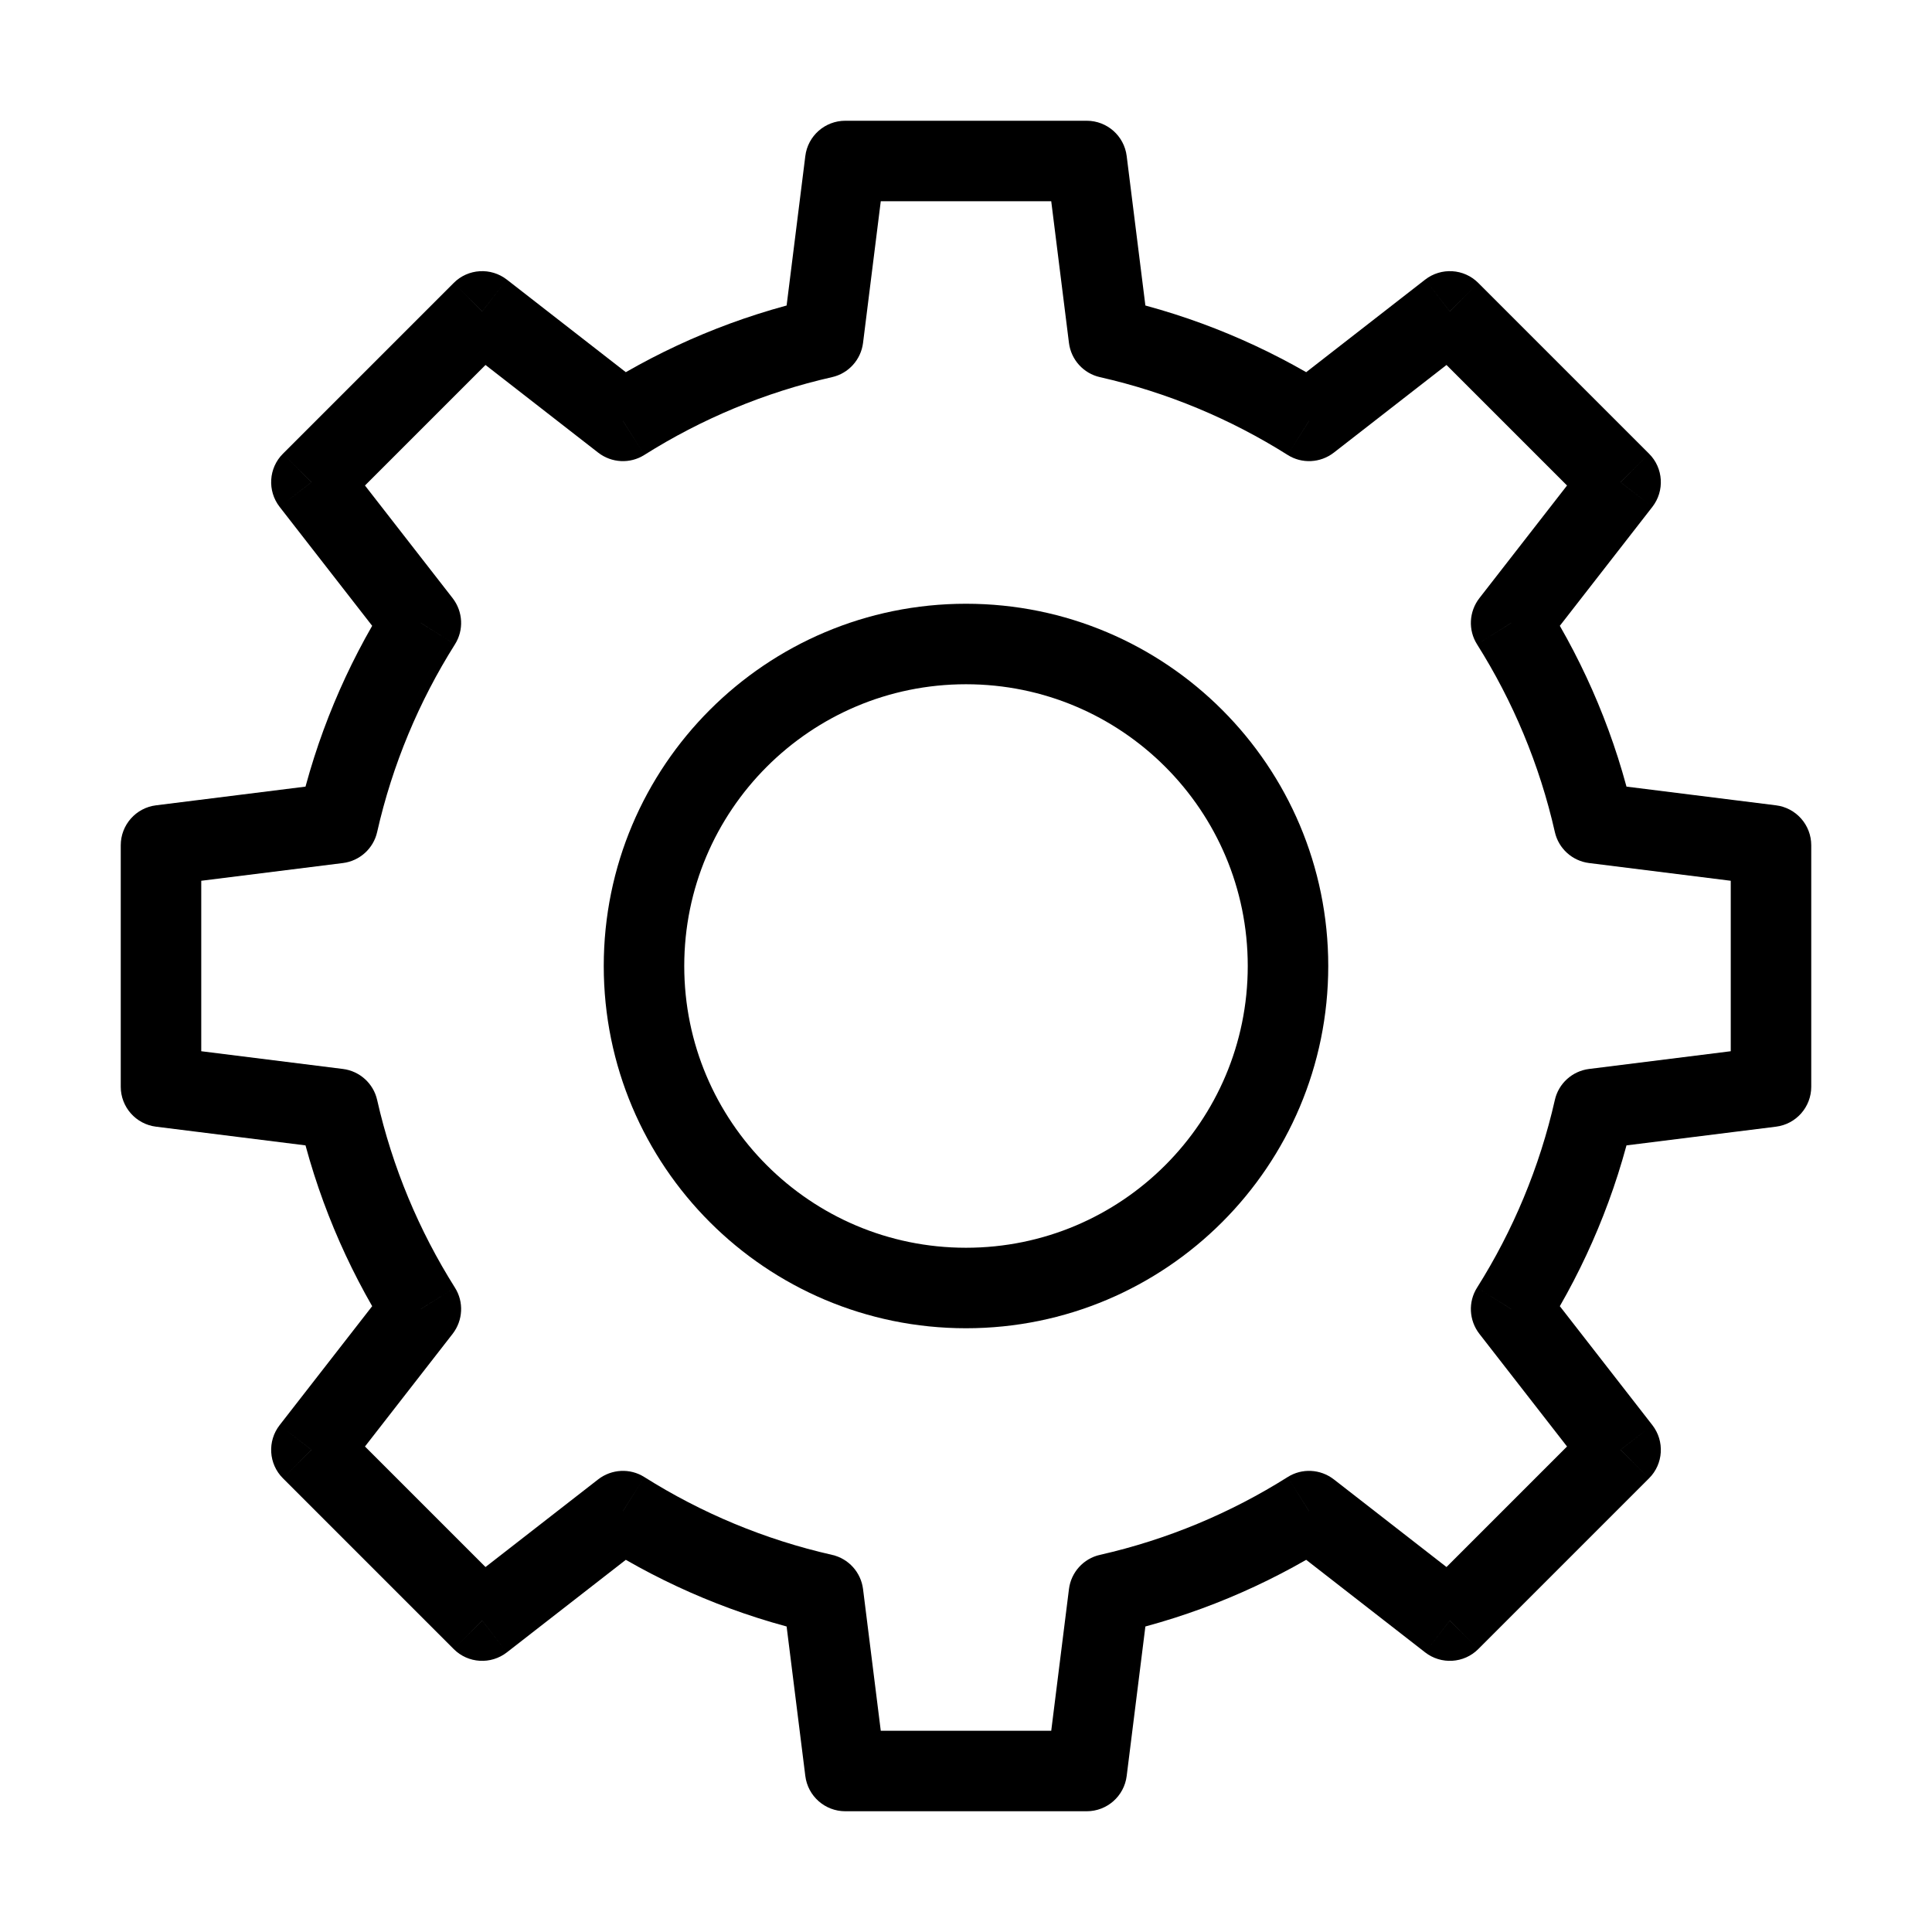
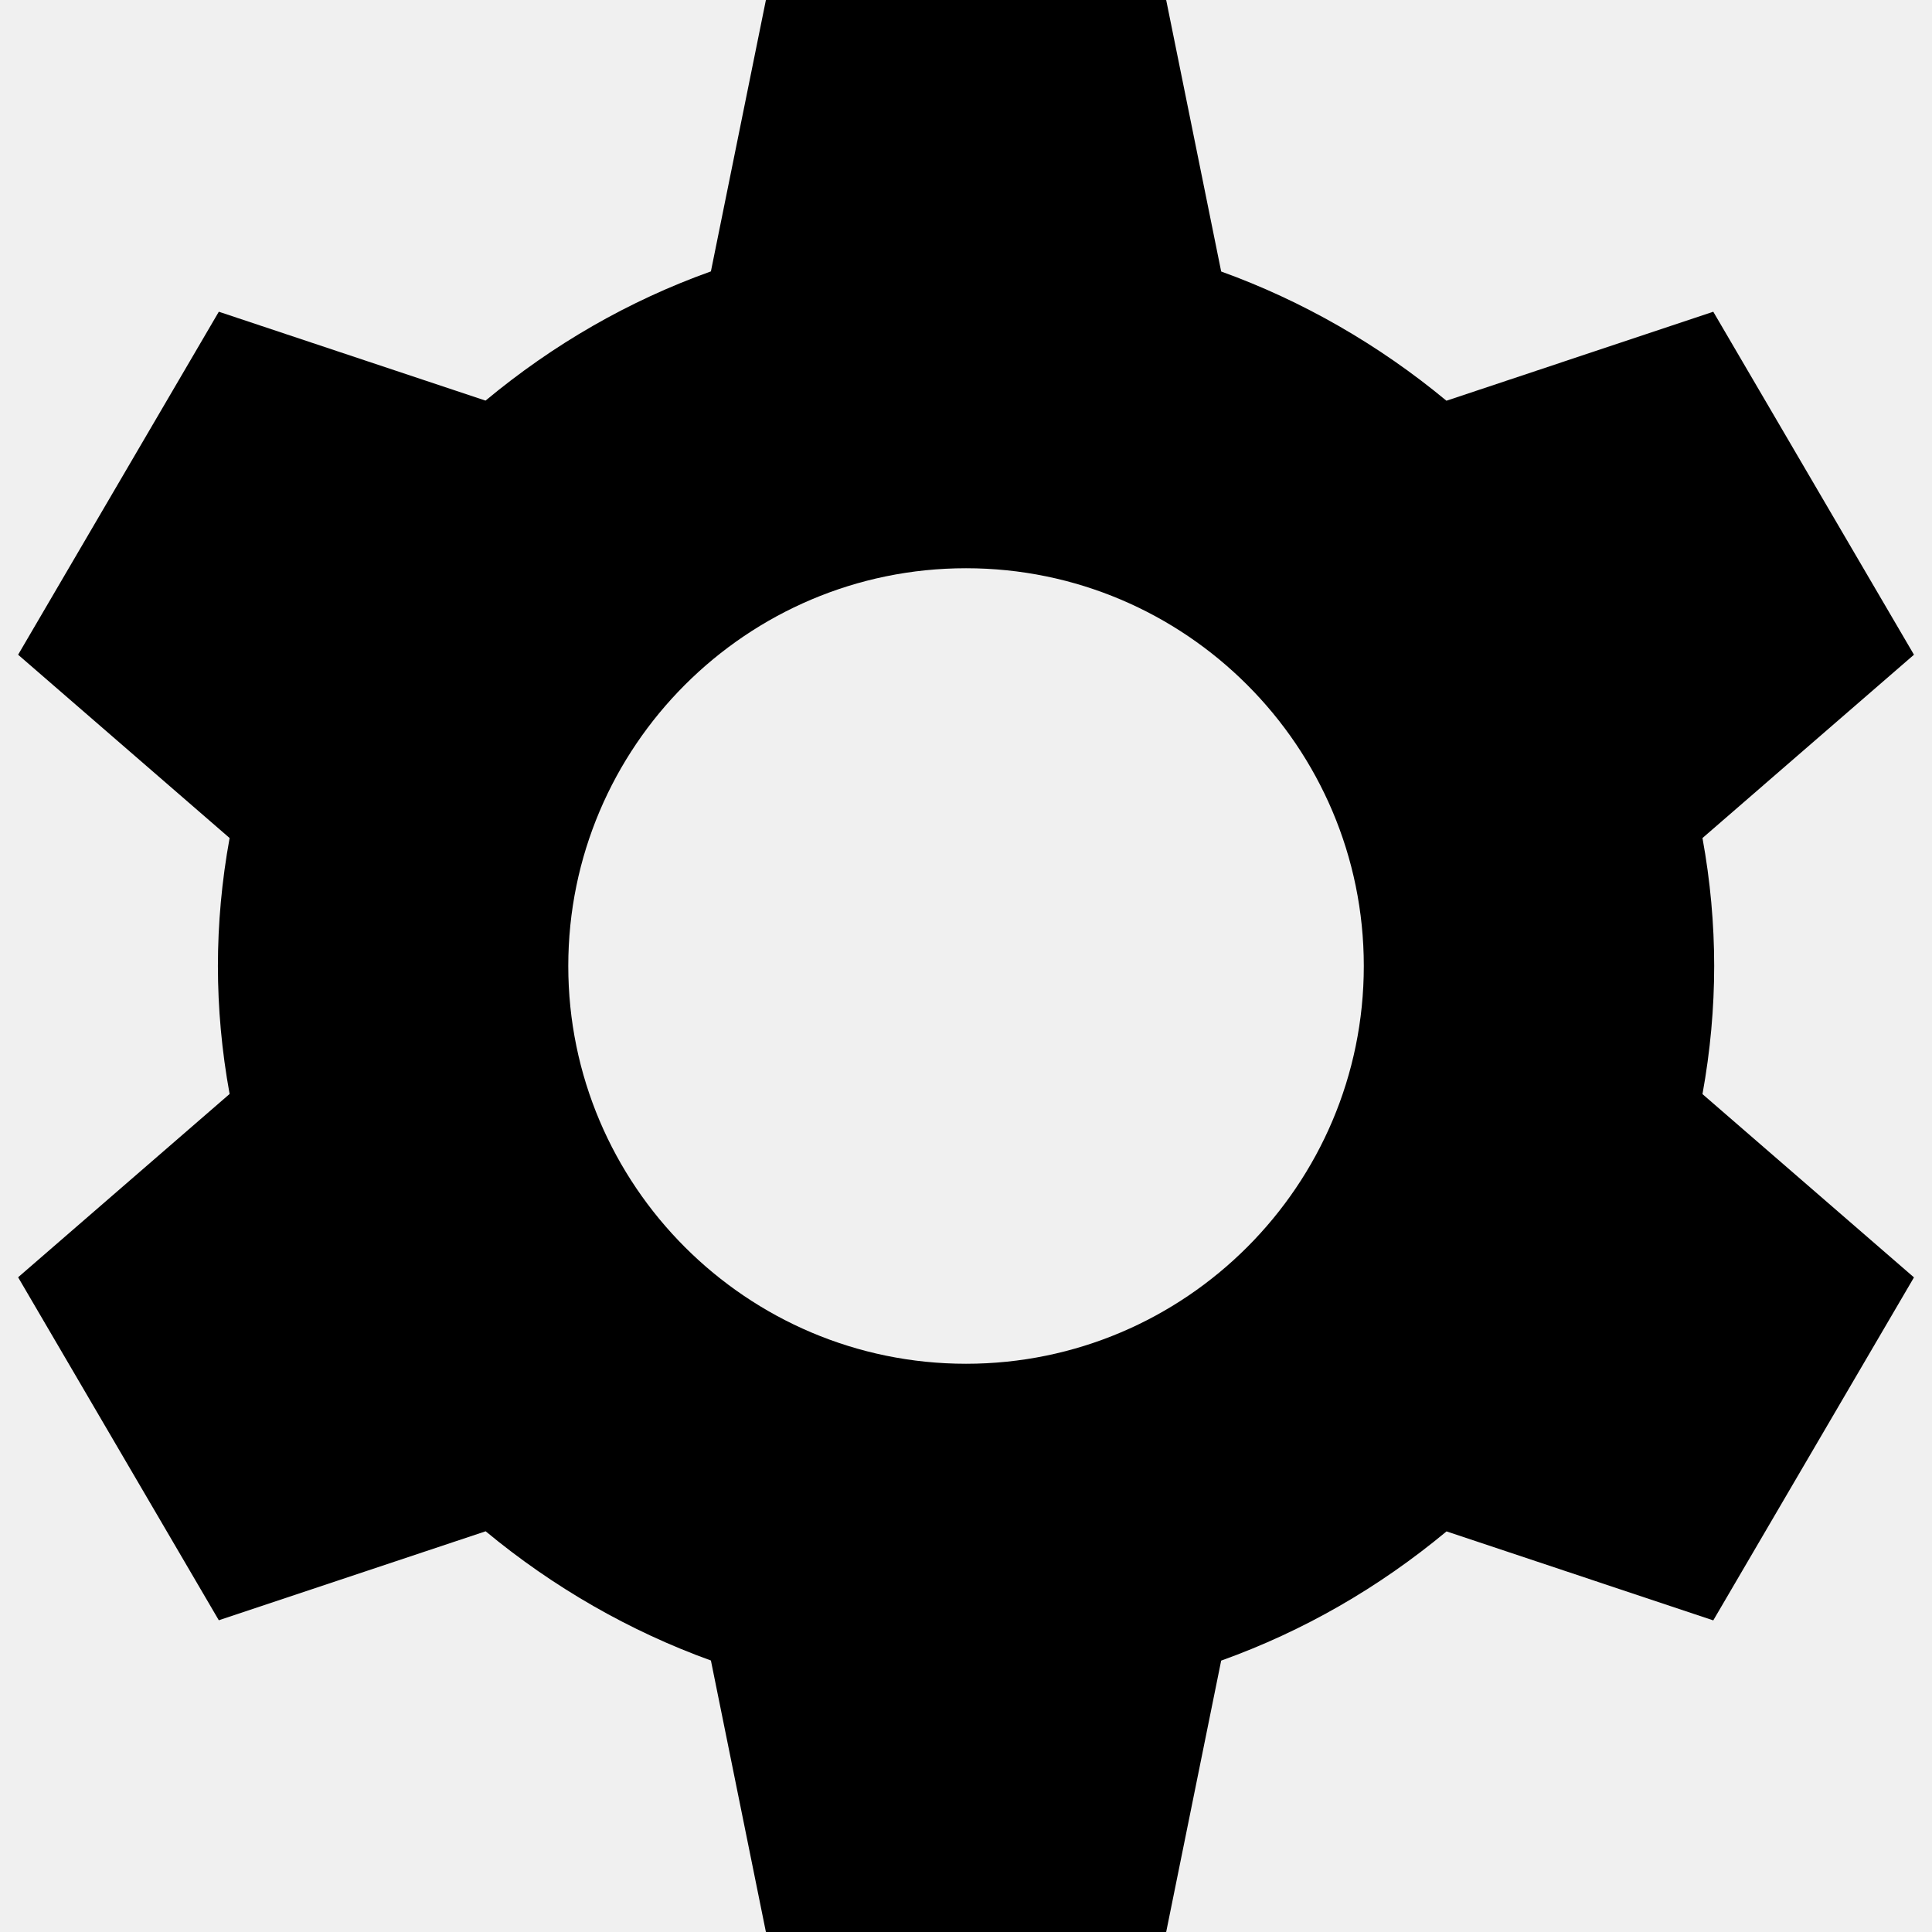
- <svg xmlns="http://www.w3.org/2000/svg" width="800px" height="800px" viewBox="0 0 24 24" fill="none">
-   <rect width="24" height="24" fill="white" />
-   <path d="M13.5 2L13.996 1.938C13.965 1.688 13.752 1.5 13.5 1.5V2ZM10.5 2V1.5C10.248 1.5 10.035 1.688 10.004 1.938L10.5 2ZM13.775 4.198L13.279 4.26C13.305 4.468 13.459 4.639 13.664 4.685L13.775 4.198ZM16.262 5.228L15.995 5.651C16.173 5.764 16.402 5.752 16.569 5.623L16.262 5.228ZM18.01 3.868L18.364 3.515C18.186 3.336 17.902 3.319 17.703 3.474L18.01 3.868ZM20.132 5.99L20.526 6.297C20.681 6.098 20.664 5.814 20.485 5.636L20.132 5.99ZM18.772 7.738L18.377 7.431C18.248 7.598 18.236 7.827 18.349 8.005L18.772 7.738ZM19.802 10.225L19.315 10.336C19.361 10.541 19.532 10.695 19.74 10.721L19.802 10.225ZM22 10.5H22.5C22.5 10.248 22.312 10.035 22.062 10.004L22 10.5ZM22 13.5L22.062 13.996C22.312 13.965 22.5 13.752 22.5 13.5H22ZM19.802 13.775L19.74 13.279C19.532 13.305 19.361 13.459 19.315 13.664L19.802 13.775ZM18.772 16.262L18.349 15.995C18.236 16.173 18.248 16.402 18.377 16.569L18.772 16.262ZM20.132 18.01L20.485 18.364C20.664 18.186 20.681 17.902 20.526 17.703L20.132 18.01ZM18.01 20.132L17.703 20.526C17.902 20.681 18.186 20.664 18.364 20.485L18.01 20.132ZM16.262 18.772L16.569 18.377C16.402 18.248 16.173 18.236 15.995 18.349L16.262 18.772ZM13.775 19.802L13.664 19.315C13.459 19.361 13.305 19.532 13.279 19.74L13.775 19.802ZM13.5 22V22.5C13.752 22.5 13.965 22.312 13.996 22.062L13.5 22ZM10.5 22L10.004 22.062C10.035 22.312 10.248 22.5 10.5 22.5V22ZM10.225 19.802L10.721 19.74C10.695 19.532 10.541 19.361 10.336 19.315L10.225 19.802ZM7.738 18.772L8.005 18.349C7.827 18.236 7.598 18.248 7.431 18.377L7.738 18.772ZM5.99 20.132L5.636 20.485C5.814 20.664 6.098 20.681 6.297 20.526L5.99 20.132ZM3.868 18.01L3.474 17.703C3.319 17.902 3.336 18.186 3.515 18.364L3.868 18.01ZM5.228 16.262L5.623 16.569C5.752 16.402 5.764 16.173 5.651 15.995L5.228 16.262ZM4.198 13.775L4.685 13.664C4.639 13.459 4.468 13.305 4.26 13.279L4.198 13.775ZM2 13.5H1.5C1.5 13.752 1.688 13.965 1.938 13.996L2 13.5ZM2 10.5L1.938 10.004C1.688 10.035 1.5 10.248 1.5 10.5H2ZM4.198 10.225L4.26 10.721C4.468 10.695 4.639 10.541 4.685 10.336L4.198 10.225ZM5.228 7.738L5.651 8.005C5.764 7.827 5.752 7.598 5.623 7.431L5.228 7.738ZM3.868 5.99L3.515 5.636C3.336 5.814 3.319 6.098 3.474 6.297L3.868 5.99ZM5.99 3.868L6.297 3.474C6.098 3.319 5.814 3.336 5.636 3.515L5.99 3.868ZM7.738 5.228L7.431 5.623C7.598 5.752 7.827 5.764 8.005 5.651L7.738 5.228ZM10.225 4.198L10.336 4.685C10.541 4.639 10.695 4.468 10.721 4.26L10.225 4.198ZM13.5 1.5H10.5V2.5H13.5V1.5ZM14.271 4.136L13.996 1.938L13.004 2.062L13.279 4.26L14.271 4.136ZM16.528 4.805C15.728 4.301 14.837 3.925 13.885 3.71L13.664 4.685C14.503 4.875 15.289 5.206 15.995 5.651L16.528 4.805ZM16.569 5.623L18.317 4.263L17.703 3.474L15.955 4.834L16.569 5.623ZM17.657 4.222L19.778 6.343L20.485 5.636L18.364 3.515L17.657 4.222ZM19.737 5.683L18.377 7.431L19.166 8.045L20.526 6.297L19.737 5.683ZM20.29 10.115C20.075 9.163 19.699 8.272 19.195 7.472L18.349 8.005C18.794 8.711 19.125 9.497 19.315 10.336L20.29 10.115ZM22.062 10.004L19.864 9.729L19.74 10.721L21.938 10.996L22.062 10.004ZM22.5 13.5V10.5H21.5V13.5H22.5ZM19.864 14.271L22.062 13.996L21.938 13.004L19.74 13.279L19.864 14.271ZM19.195 16.528C19.699 15.728 20.075 14.837 20.29 13.885L19.315 13.664C19.125 14.503 18.794 15.289 18.349 15.995L19.195 16.528ZM20.526 17.703L19.166 15.955L18.377 16.569L19.737 18.317L20.526 17.703ZM18.364 20.485L20.485 18.364L19.778 17.657L17.657 19.778L18.364 20.485ZM15.955 19.166L17.703 20.526L18.317 19.737L16.569 18.377L15.955 19.166ZM13.885 20.29C14.837 20.075 15.728 19.699 16.528 19.195L15.995 18.349C15.289 18.794 14.503 19.125 13.664 19.315L13.885 20.29ZM13.996 22.062L14.271 19.864L13.279 19.74L13.004 21.938L13.996 22.062ZM10.5 22.5H13.5V21.5H10.5V22.5ZM9.729 19.864L10.004 22.062L10.996 21.938L10.721 19.74L9.729 19.864ZM7.472 19.195C8.272 19.699 9.163 20.075 10.115 20.29L10.336 19.315C9.497 19.125 8.711 18.794 8.005 18.349L7.472 19.195ZM6.297 20.526L8.045 19.166L7.431 18.377L5.683 19.737L6.297 20.526ZM3.515 18.364L5.636 20.485L6.343 19.778L4.222 17.657L3.515 18.364ZM4.834 15.955L3.474 17.703L4.263 18.317L5.623 16.569L4.834 15.955ZM3.71 13.885C3.925 14.837 4.301 15.728 4.805 16.528L5.651 15.995C5.206 15.289 4.875 14.503 4.685 13.664L3.71 13.885ZM1.938 13.996L4.136 14.271L4.26 13.279L2.062 13.004L1.938 13.996ZM1.5 10.5V13.5H2.5V10.5H1.5ZM4.136 9.729L1.938 10.004L2.062 10.996L4.26 10.721L4.136 9.729ZM4.805 7.472C4.301 8.272 3.925 9.163 3.71 10.115L4.685 10.336C4.875 9.497 5.206 8.711 5.651 8.005L4.805 7.472ZM3.474 6.297L4.834 8.045L5.623 7.431L4.263 5.683L3.474 6.297ZM5.636 3.515L3.515 5.636L4.222 6.343L6.343 4.222L5.636 3.515ZM8.045 4.834L6.297 3.474L5.683 4.263L7.431 5.623L8.045 4.834ZM10.115 3.71C9.163 3.925 8.272 4.301 7.472 4.805L8.005 5.651C8.711 5.206 9.497 4.875 10.336 4.685L10.115 3.71ZM10.004 1.938L9.729 4.136L10.721 4.26L10.996 2.062L10.004 1.938Z" fill="#000000" />
-   <circle cx="12" cy="12" r="4" stroke="#000000" stroke-linejoin="round" />
+ <svg xmlns="http://www.w3.org/2000/svg" fill="#000000" width="800px" height="800px" viewBox="0 0 1920 1920">
+   <path d="M1703.534 960c0-41.788-3.84-84.48-11.633-127.172l210.184-182.174-199.454-340.856-265.186 88.433c-66.974-55.567-143.323-99.389-223.85-128.415L1158.932 0h-397.78L706.49 269.704c-81.43 29.138-156.423 72.282-223.962 128.414l-265.073-88.32L18 650.654l210.184 182.174C220.39 875.52 216.55 918.212 216.55 960s3.84 84.48 11.633 127.172L18 1269.346l199.454 340.856 265.186-88.433c66.974 55.567 143.322 99.389 223.85 128.415L761.152 1920h397.779l54.663-269.704c81.318-29.138 156.424-72.282 223.963-128.414l265.073 88.433 199.454-340.856-210.184-182.174c7.793-42.805 11.633-85.497 11.633-127.285m-743.492 395.294c-217.976 0-395.294-177.318-395.294-395.294 0-217.976 177.318-395.294 395.294-395.294 217.977 0 395.294 177.318 395.294 395.294 0 217.976-177.317 395.294-395.294 395.294" fill-rule="evenodd" />
</svg>
